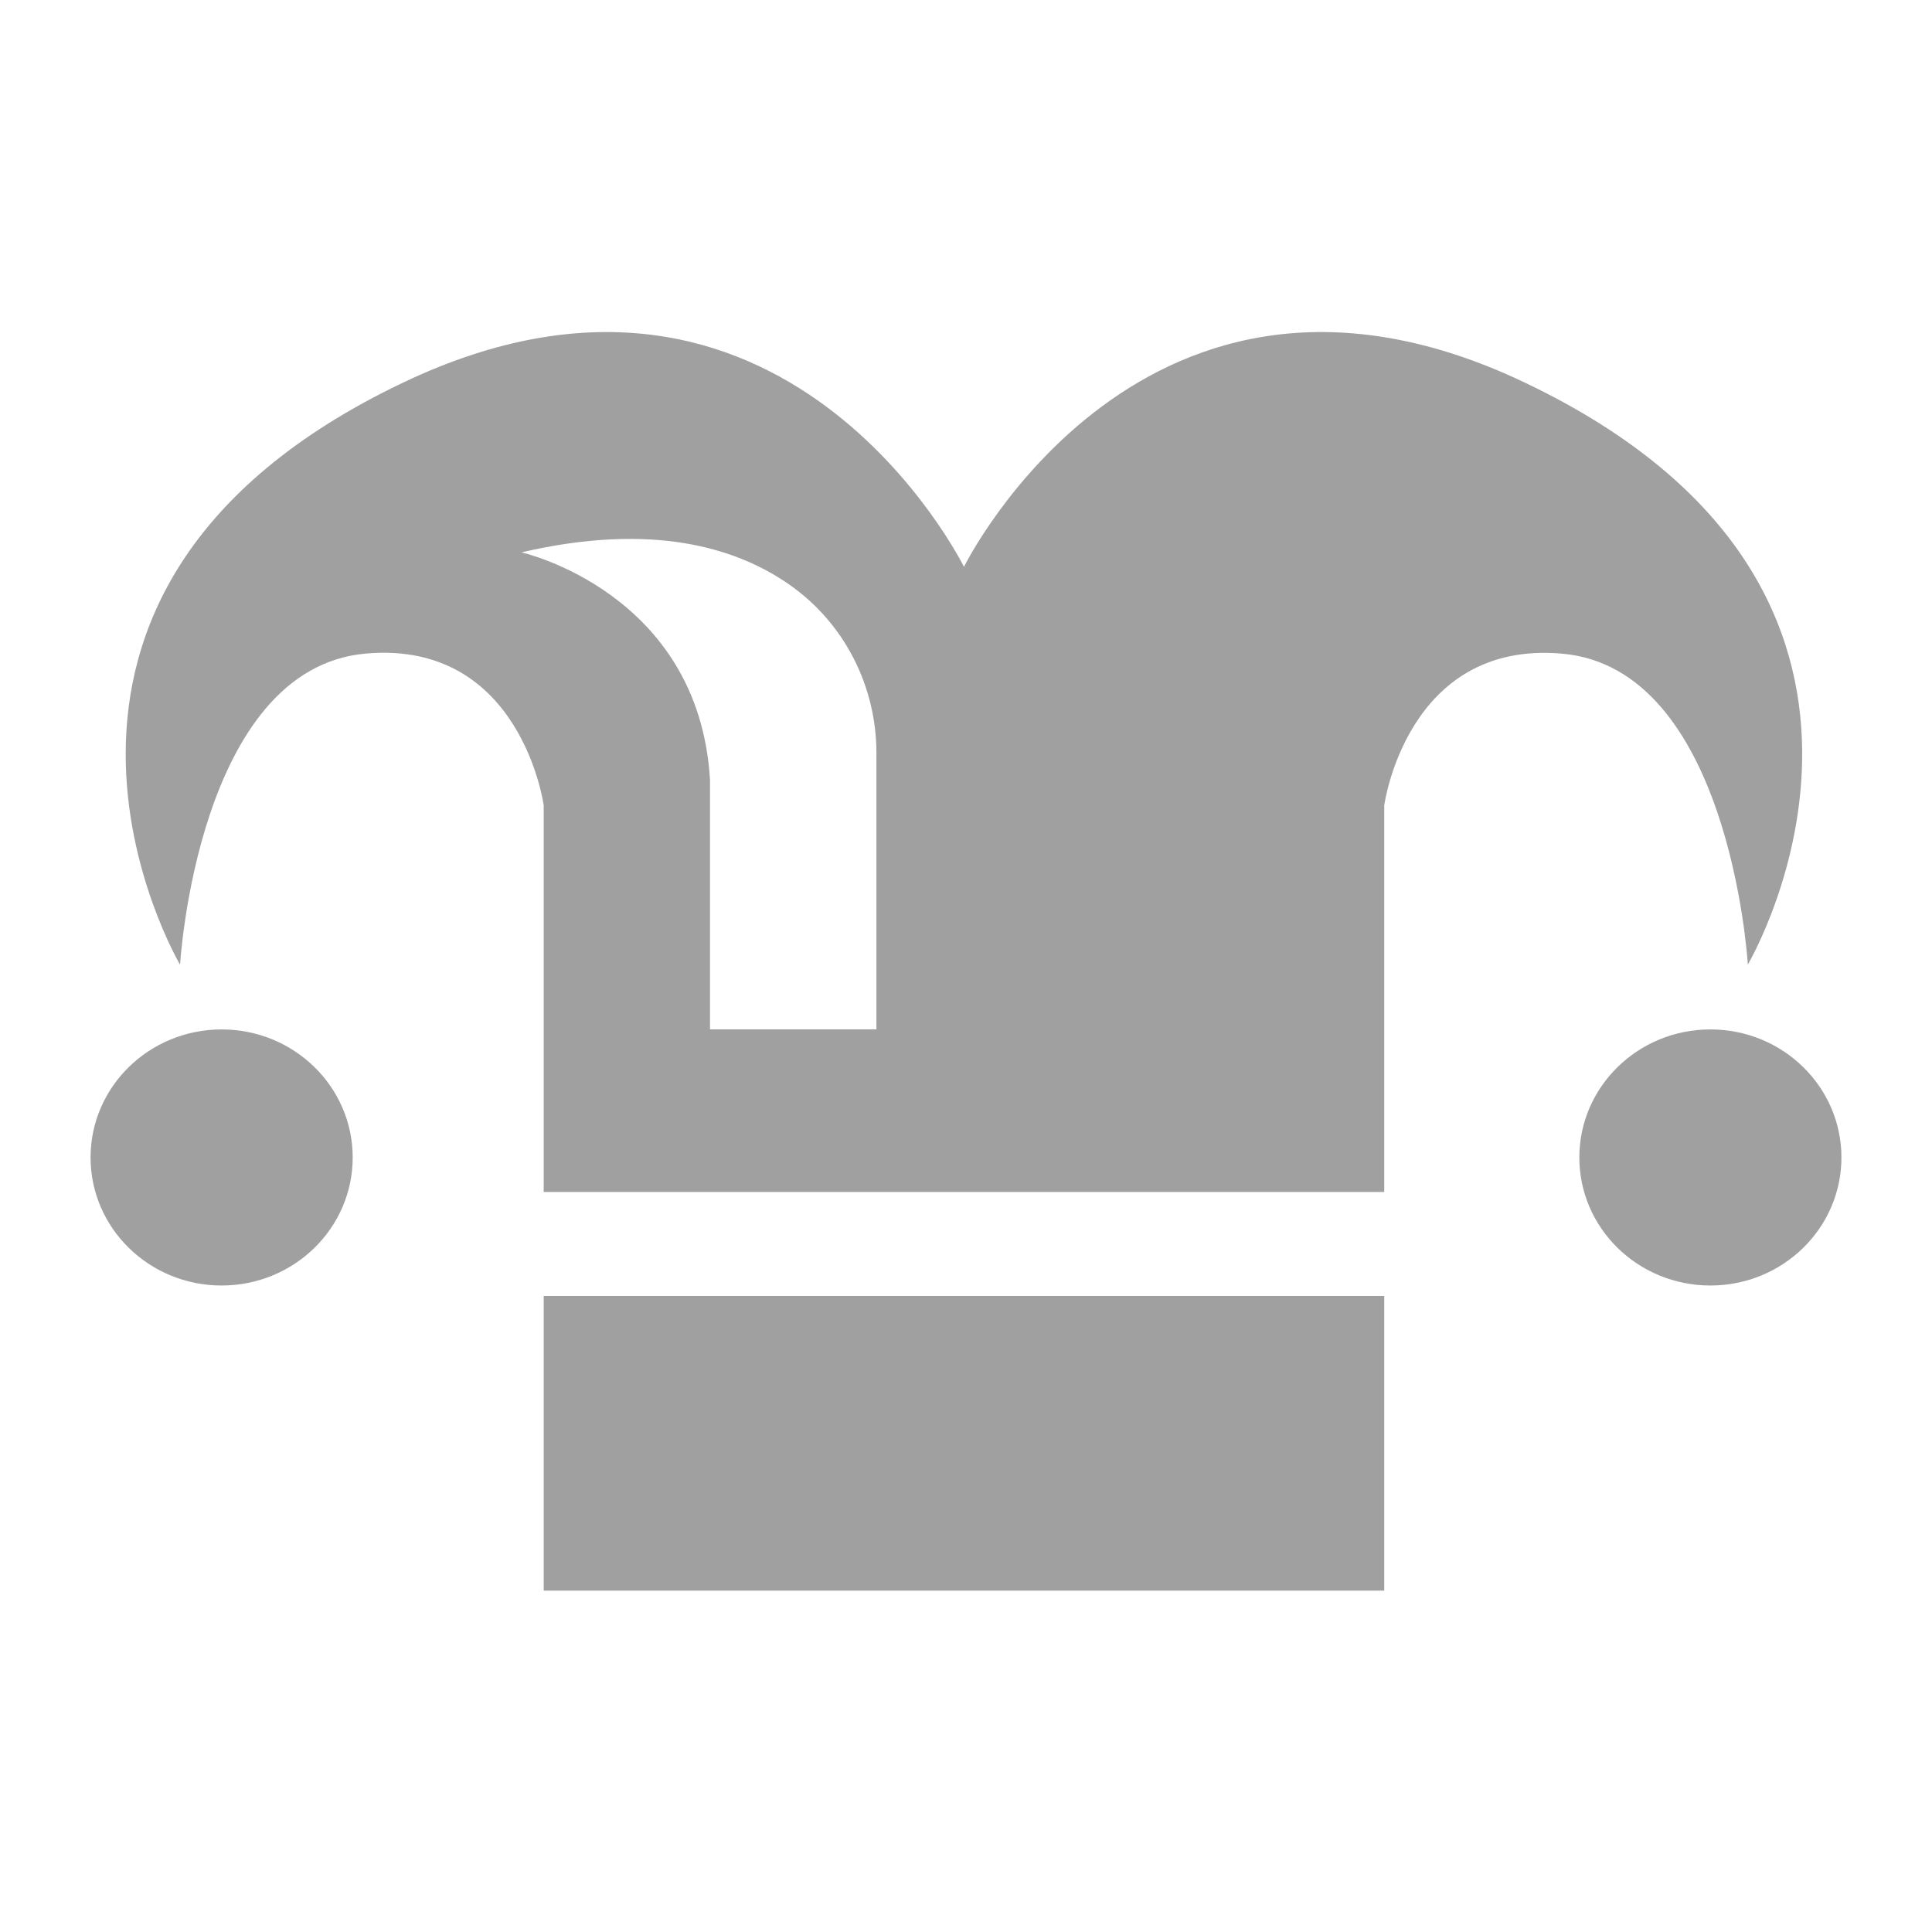
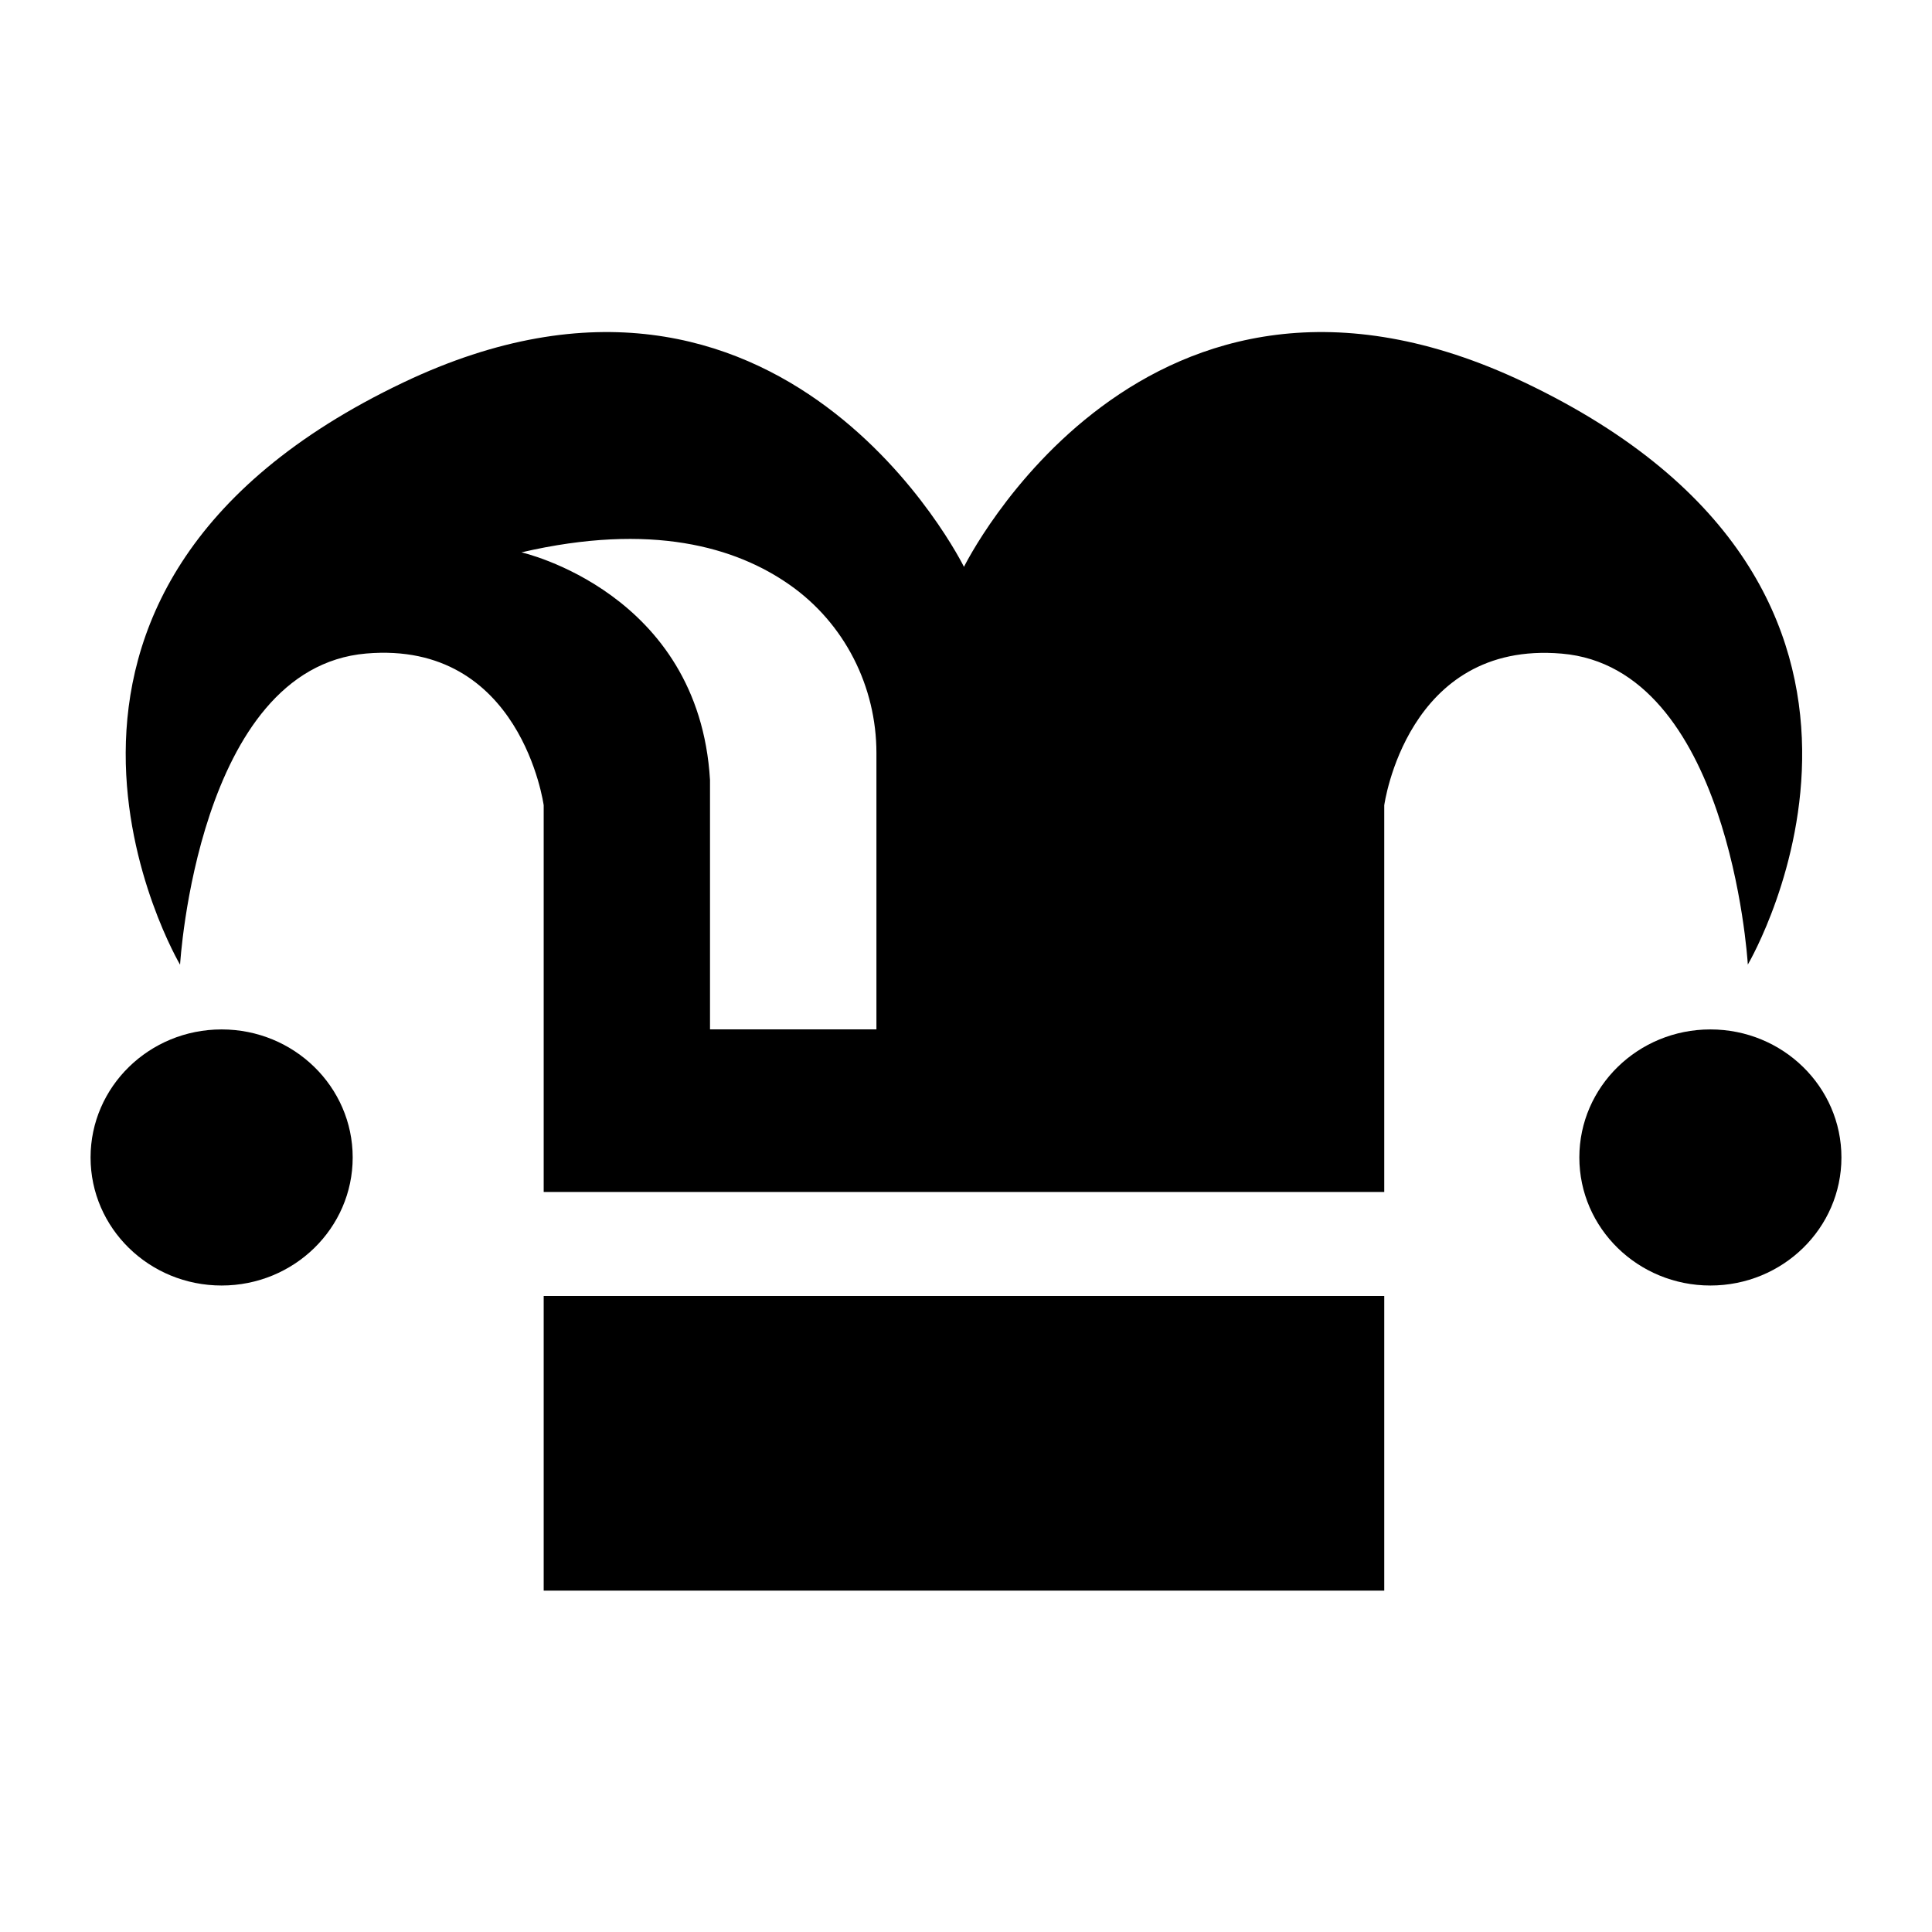
<svg xmlns="http://www.w3.org/2000/svg" width="58" height="58" viewBox="0 0 58 58" fill="none">
-   <path fill-rule="evenodd" clip-rule="evenodd" d="M52.469 28.961L52.471 28.957L52.472 28.963L52.469 28.961ZM52.471 28.957C52.602 28.734 58.921 17.747 45.773 11.484C34.343 6.039 28.939 17.017 28.939 17.017C28.939 17.017 23.535 6.039 12.105 11.484C-1.18 17.812 5.406 28.961 5.406 28.961C5.406 28.961 5.925 20.055 10.994 19.619C15.649 19.22 16.322 24.175 16.322 24.175V35.783H41.556V24.177C41.556 24.177 42.227 19.222 46.884 19.622C51.878 20.048 52.455 28.7 52.471 28.957ZM26.311 30.902H21.315V23.416C20.982 17.776 15.654 16.582 15.654 16.582C19.56 15.675 22.093 16.427 23.703 17.555C25.361 18.715 26.311 20.614 26.311 22.607V30.902ZM10.588 34.748C10.588 36.871 8.826 38.592 6.653 38.592C4.48 38.592 2.719 36.871 2.719 34.748C2.719 32.625 4.48 30.904 6.653 30.904C8.826 30.904 10.588 32.625 10.588 34.748ZM55.281 34.748C55.281 36.871 53.52 38.592 51.347 38.592C49.174 38.592 47.413 36.871 47.413 34.748C47.413 32.625 49.174 30.904 51.347 30.904C53.52 30.904 55.281 32.625 55.281 34.748ZM16.322 38.906H41.556V47.752H16.322V38.906Z" fill="#A0A0A0" />
+   <path fill-rule="evenodd" clip-rule="evenodd" d="M52.469 28.961L52.471 28.957L52.472 28.963L52.469 28.961ZM52.471 28.957C52.602 28.734 58.921 17.747 45.773 11.484C34.343 6.039 28.939 17.017 28.939 17.017C28.939 17.017 23.535 6.039 12.105 11.484C-1.18 17.812 5.406 28.961 5.406 28.961C5.406 28.961 5.925 20.055 10.994 19.619C15.649 19.22 16.322 24.175 16.322 24.175V35.783H41.556V24.177C41.556 24.177 42.227 19.222 46.884 19.622C51.878 20.048 52.455 28.7 52.471 28.957ZM26.311 30.902H21.315V23.416C20.982 17.776 15.654 16.582 15.654 16.582C19.56 15.675 22.093 16.427 23.703 17.555C25.361 18.715 26.311 20.614 26.311 22.607V30.902ZM10.588 34.748C10.588 36.871 8.826 38.592 6.653 38.592C4.48 38.592 2.719 36.871 2.719 34.748C2.719 32.625 4.48 30.904 6.653 30.904C8.826 30.904 10.588 32.625 10.588 34.748ZM55.281 34.748C55.281 36.871 53.52 38.592 51.347 38.592C49.174 38.592 47.413 36.871 47.413 34.748C47.413 32.625 49.174 30.904 51.347 30.904C53.52 30.904 55.281 32.625 55.281 34.748ZM16.322 38.906H41.556V47.752H16.322V38.906Z" fill="black" />
</svg>
